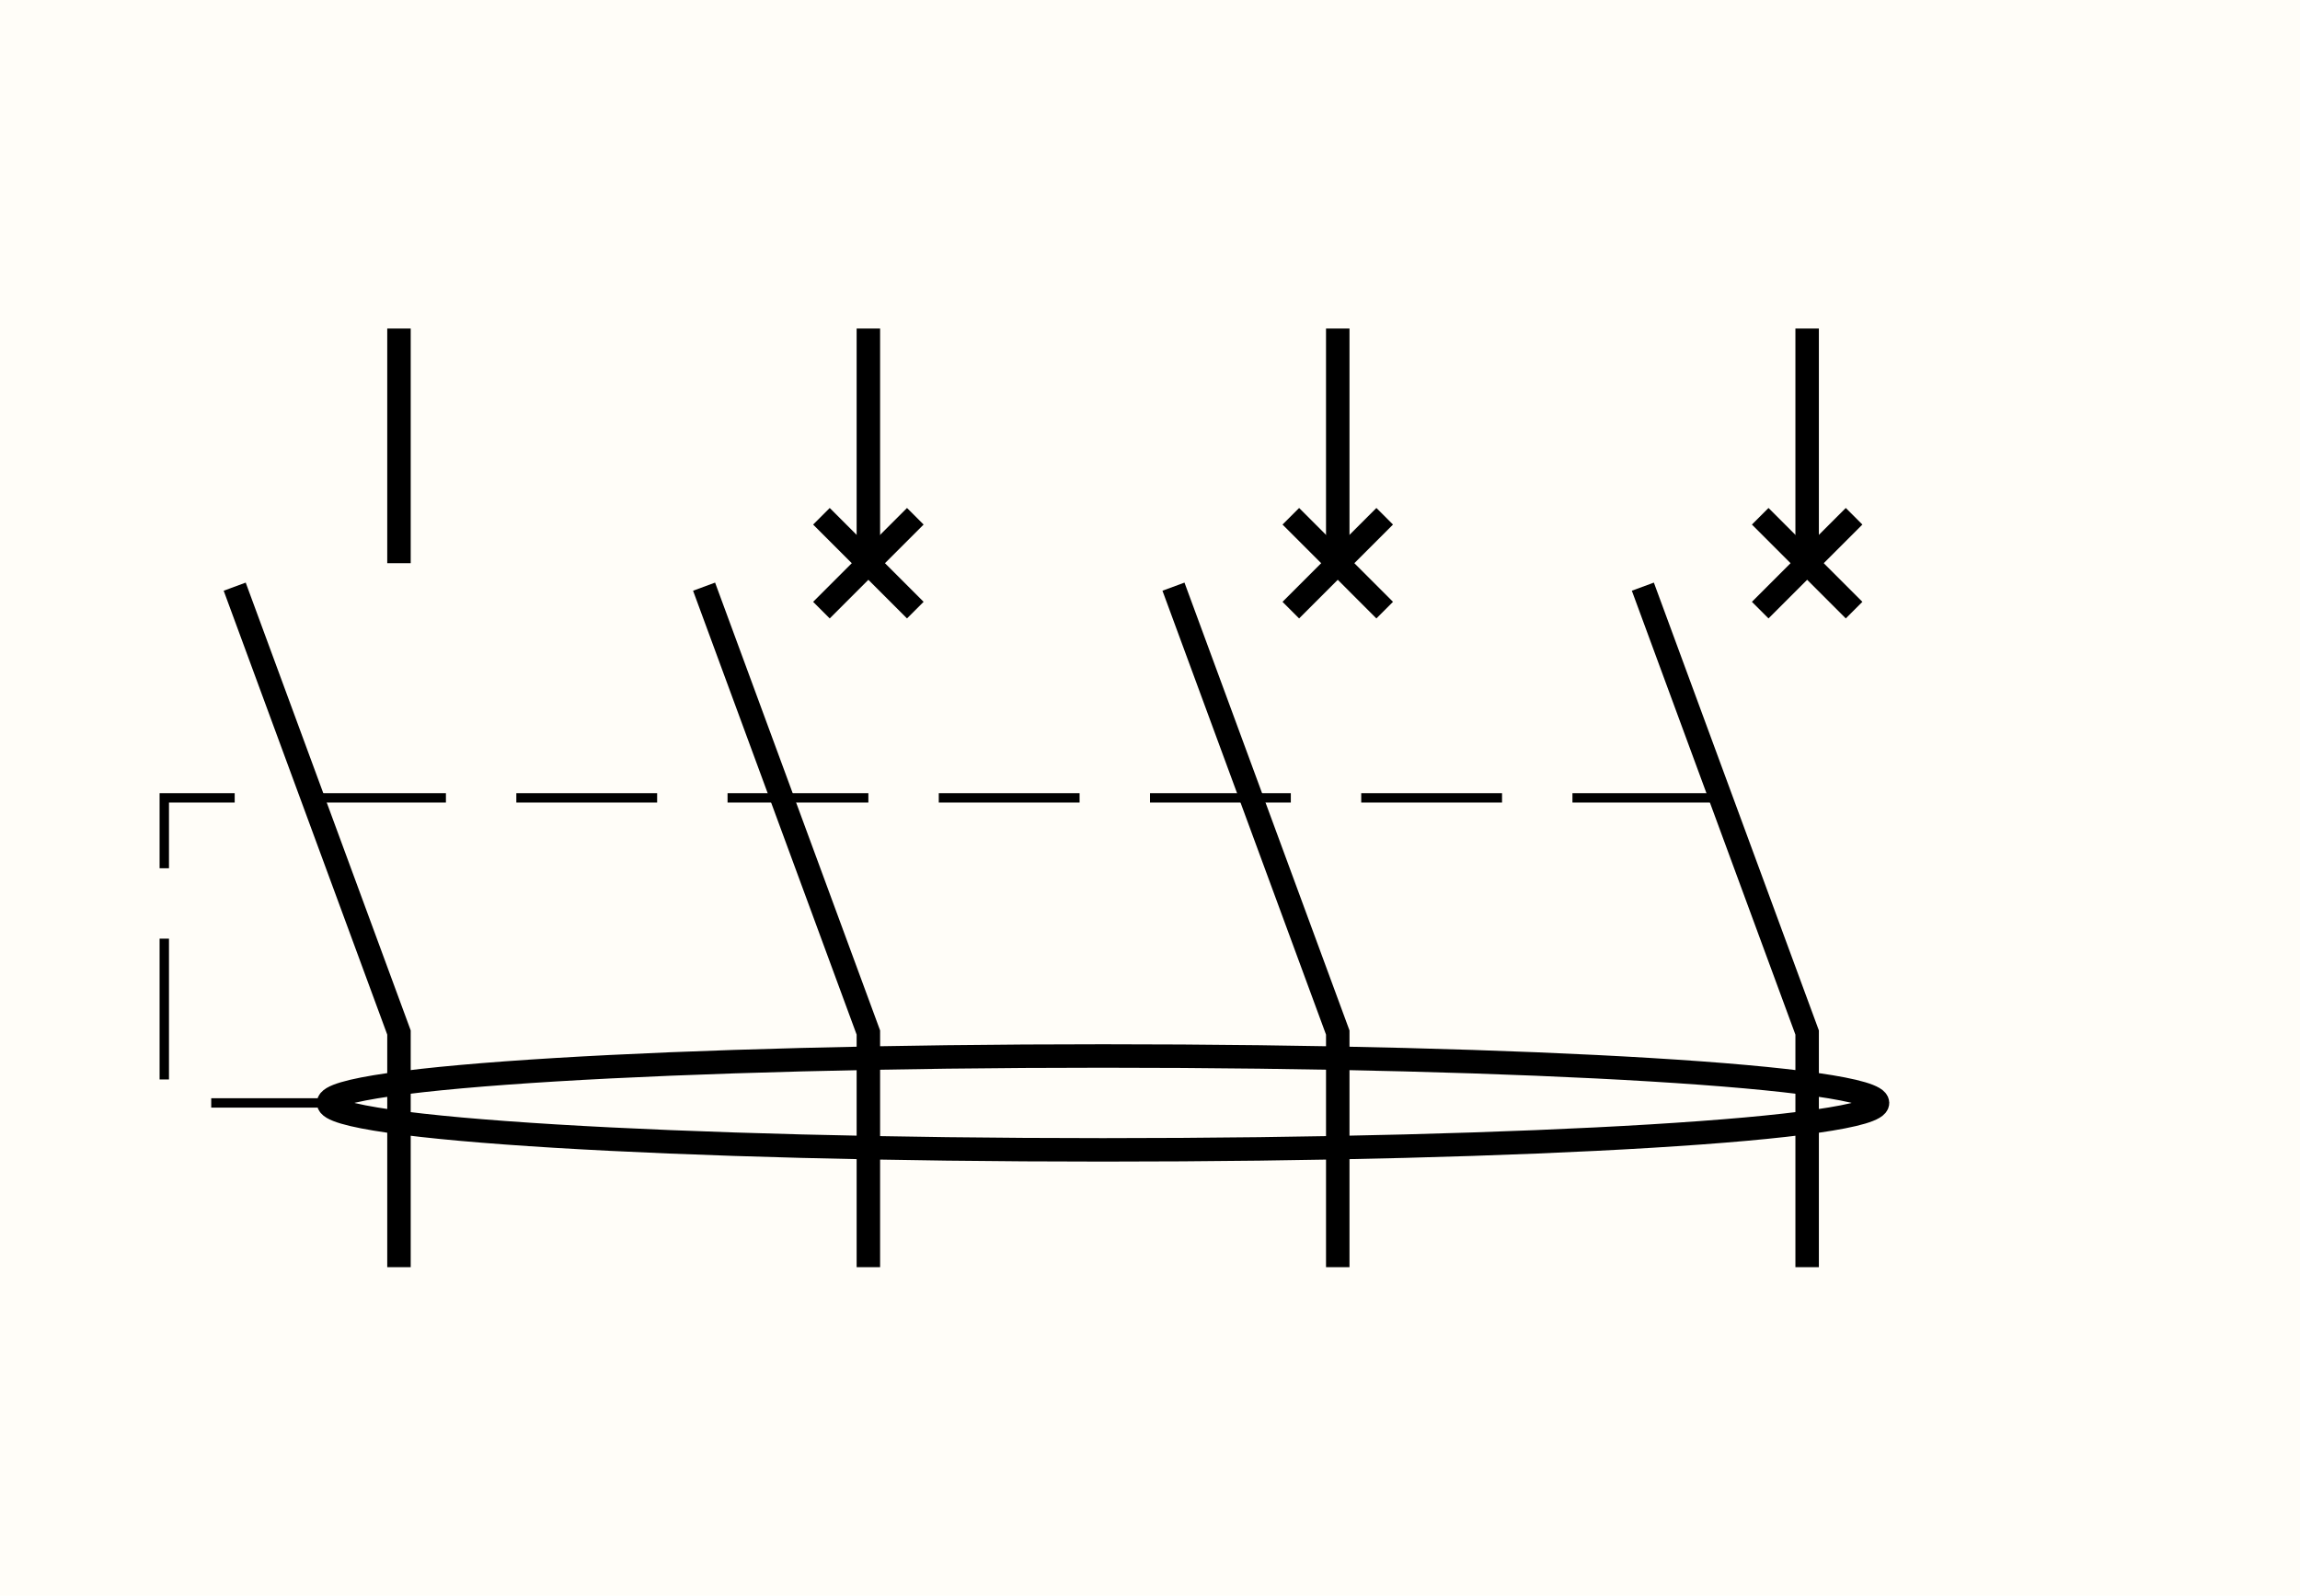
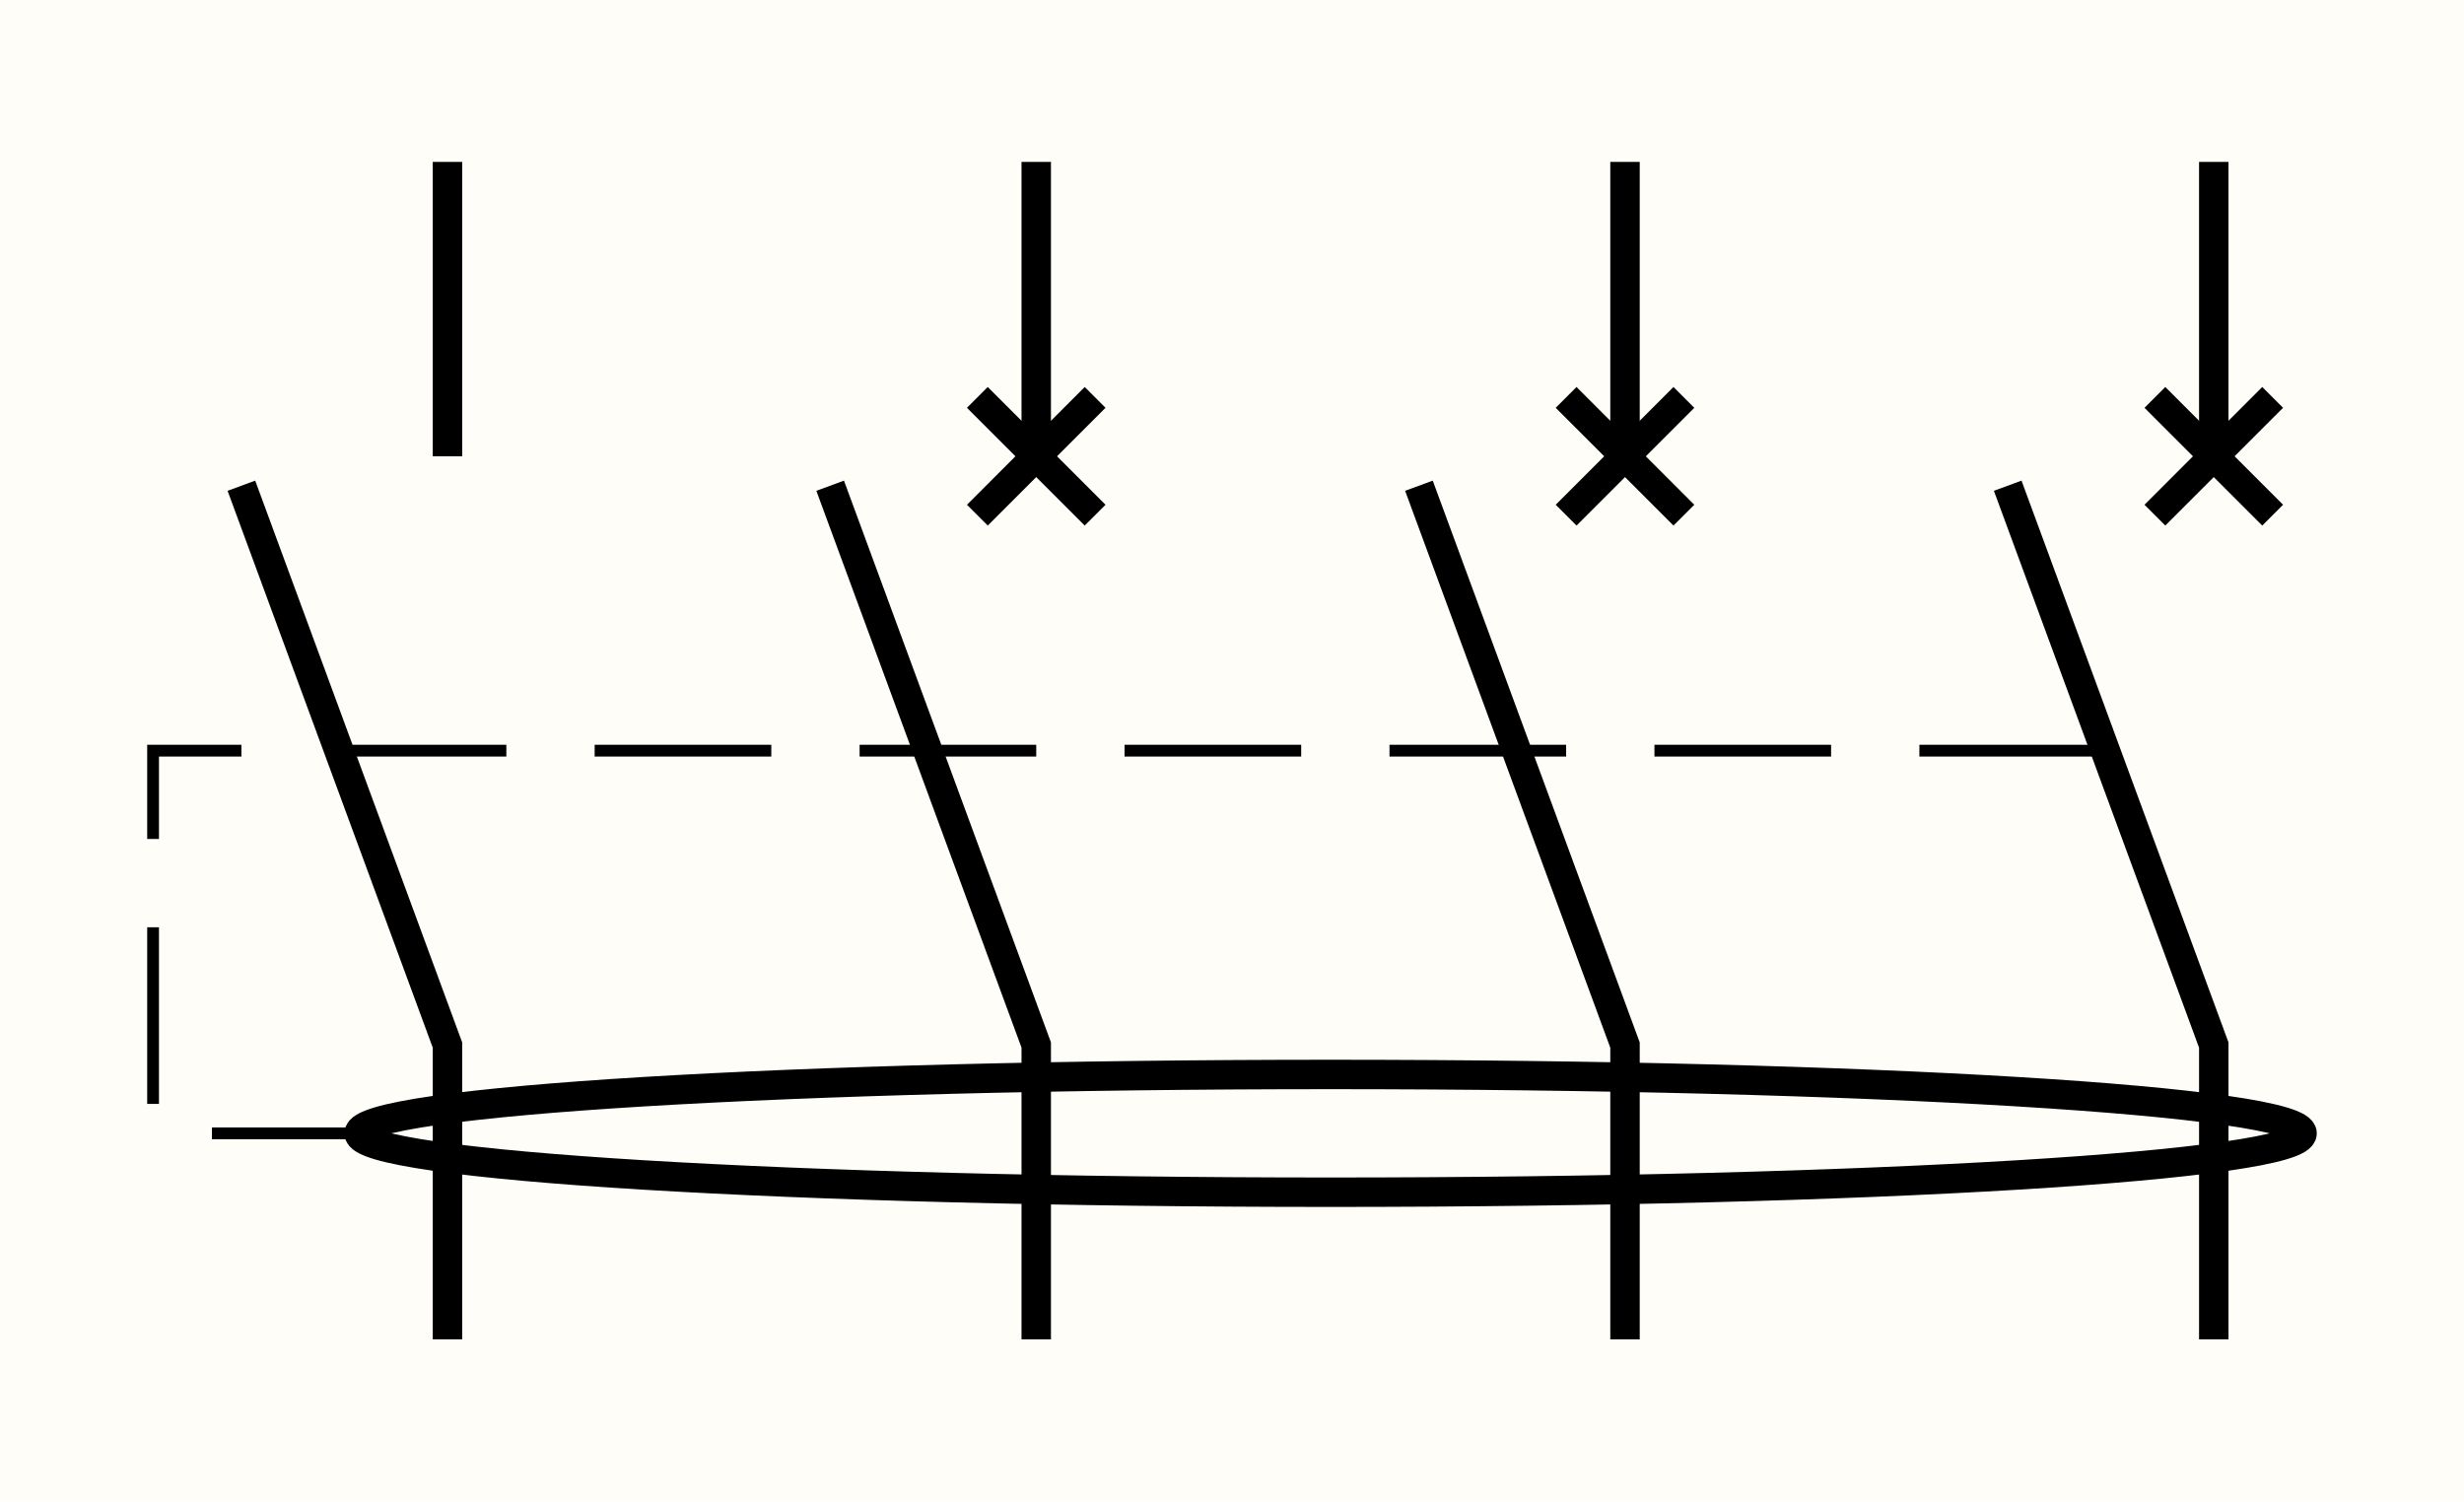
- <svg xmlns="http://www.w3.org/2000/svg" viewBox="-47.0 -34.0 98.0 68.0" width="98" height="68">
-   <rect x="-47.0" y="-34.0" width="98.0" height="68.0" fill="#fffdf8" />
+ <svg xmlns="http://www.w3.org/2000/svg" viewBox="-45.2 -25.5 83.7 51" width="83.7" height="51">
+   <rect x="-45.2" y="-25.5" width="83.7" height="51" fill="#fffdf8" />
  <polyline points="10,20 10,10 3,-9" stroke="black" stroke-width="1" fill="none" />
  <polyline points="-10,20 -10,10 -17,-9" stroke="black" stroke-width="1" fill="none" />
  <polyline points="30,20 30,10 23,-9" stroke="black" stroke-width="1" fill="none" />
  <line x1="-30" y1="-20" x2="-30" y2="-10" stroke="black" stroke-width="1" fill="none" />
  <line x1="-10" y1="-20" x2="-10" y2="-10" stroke="black" stroke-width="1" fill="none" />
  <line x1="10" y1="-20" x2="10" y2="-10" stroke="black" stroke-width="1" fill="none" />
  <line x1="30" y1="-20" x2="30" y2="-10" stroke="black" stroke-width="1" fill="none" />
  <line x1="-8" y1="-12" x2="-12" y2="-8" stroke="black" stroke-width="1" fill="none" />
  <line x1="-12" y1="-12" x2="-8" y2="-8" stroke="black" stroke-width="1" fill="none" />
  <line x1="12" y1="-12" x2="8" y2="-8" stroke="black" stroke-width="1" fill="none" />
  <line x1="8" y1="-12" x2="12" y2="-8" stroke="black" stroke-width="1" fill="none" />
  <line x1="32" y1="-12" x2="28" y2="-8" stroke="black" stroke-width="1" fill="none" />
  <line x1="28" y1="-12" x2="32" y2="-8" stroke="black" stroke-width="1" fill="none" />
  <ellipse cx="0.00" cy="13.00" rx="33.00" ry="2.00" stroke="black" stroke-width="1" fill="none" />
  <polyline points="-30,20 -30,10 -37,-9" stroke="black" stroke-width="1" fill="none" />
  <polyline points="26,0 -40,0 -40,13 -33,13" stroke="black" stroke-width="0.4" fill="none" stroke-dasharray="6 3" />
</svg>
